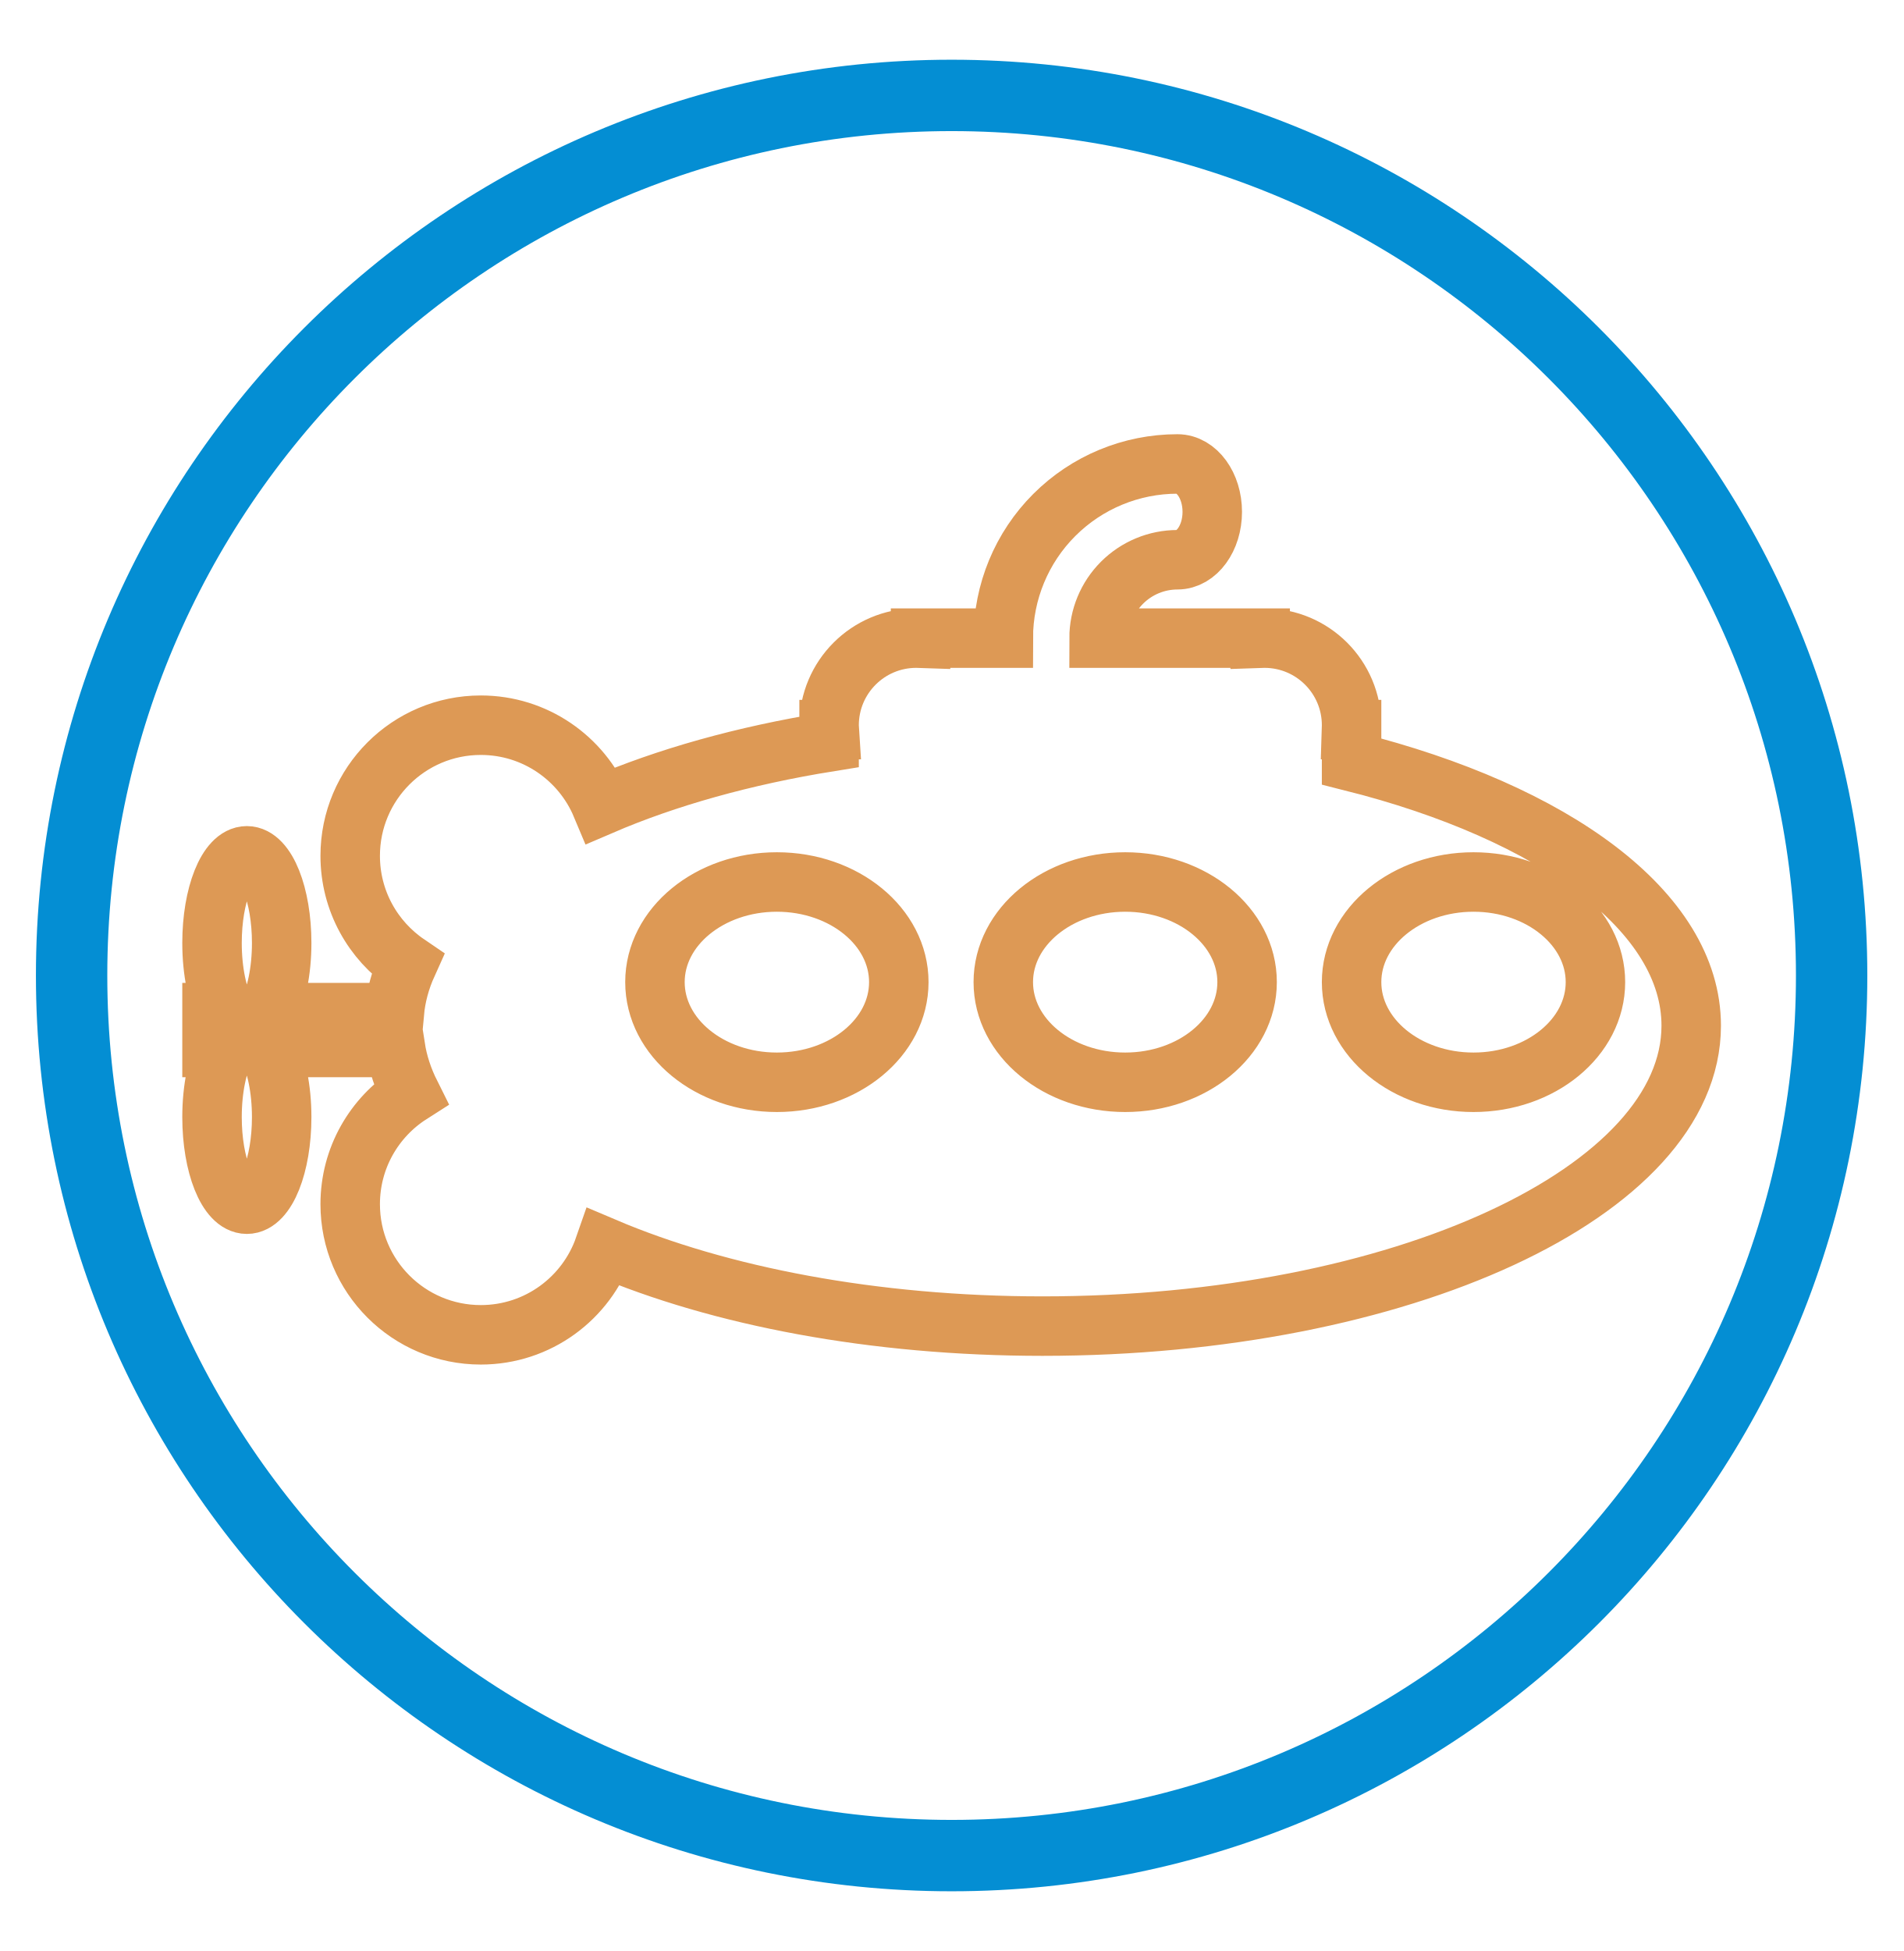
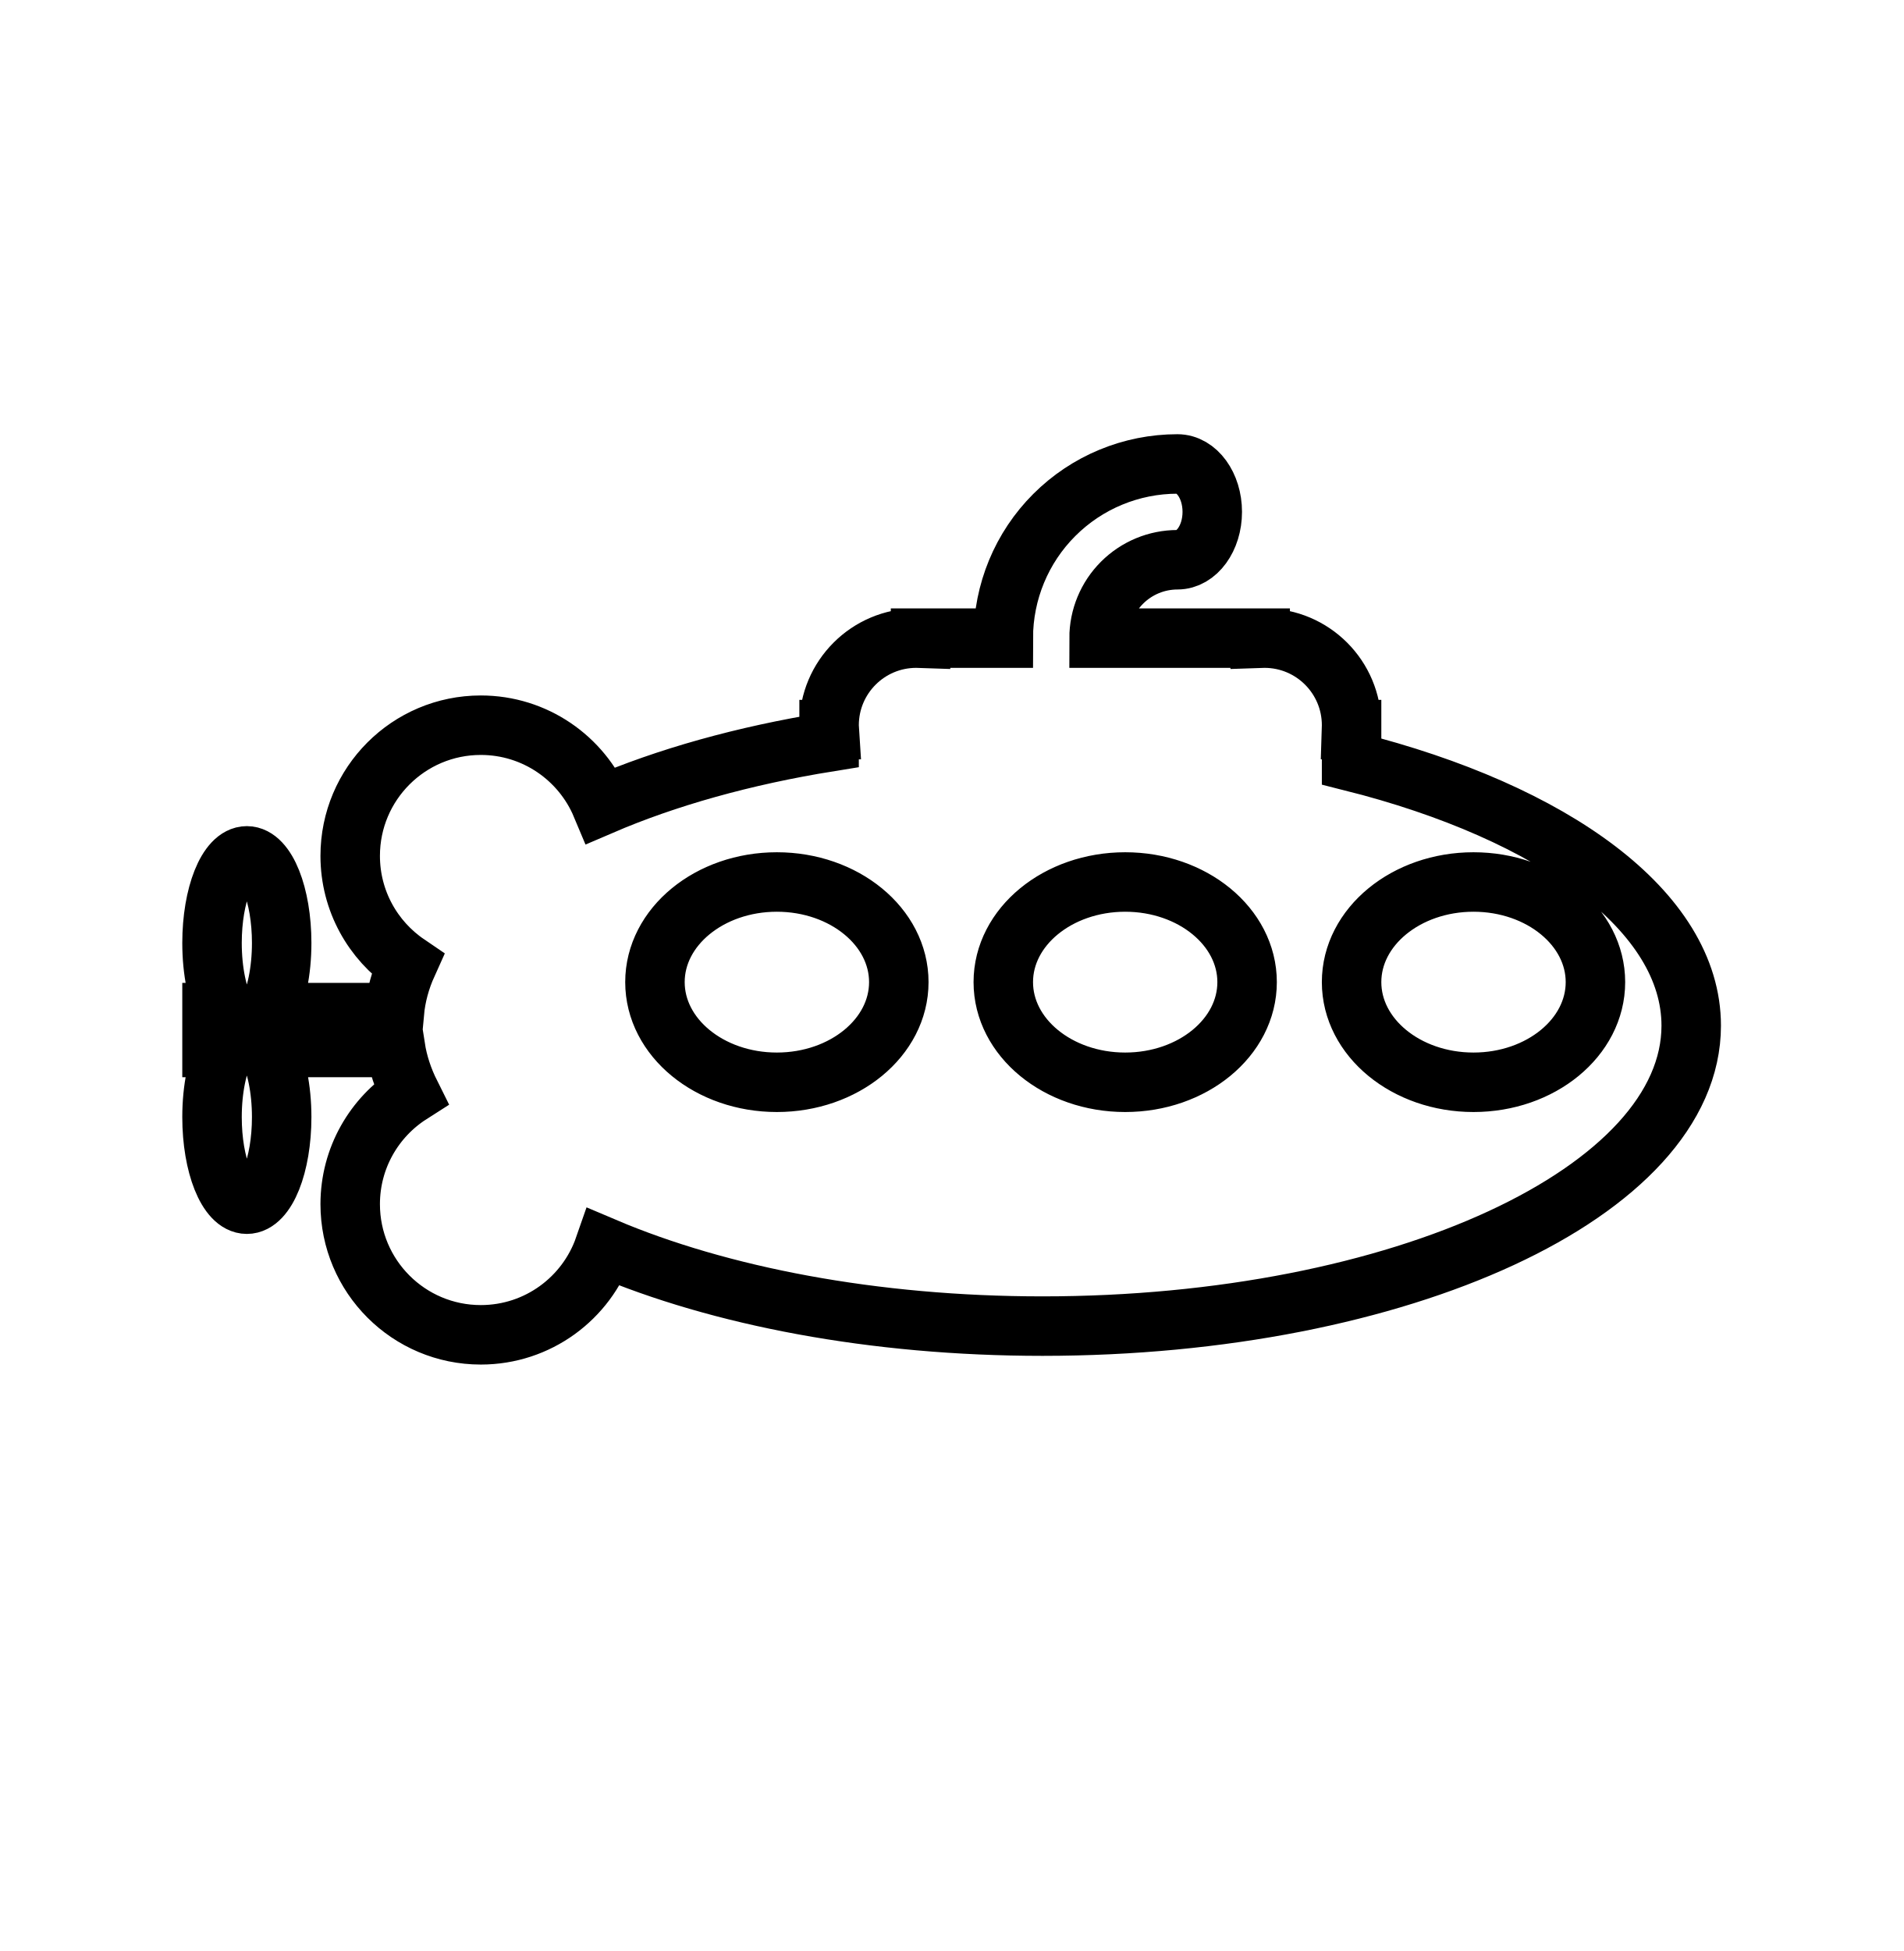
<svg xmlns="http://www.w3.org/2000/svg" width="40" height="41" viewBox="0 0 40 41" fill="none">
-   <path d="M20 38.995C30.214 38.995 38.495 30.714 38.495 20.5C38.495 10.286 30.214 2.005 20 2.005C9.786 2.005 1.505 10.286 1.505 20.5C1.505 30.714 9.786 38.995 20 38.995Z" stroke="#048ED3" stroke-width="1.5" />
-   <path fill-rule="evenodd" clip-rule="evenodd" d="M28.406 16.002V15.332H28.404C28.405 15.302 28.406 15.271 28.406 15.24C28.406 14.23 27.587 13.41 26.576 13.41C26.545 13.41 26.515 13.411 26.485 13.412V13.41L23.099 13.41C23.099 12.973 23.272 12.555 23.581 12.246C23.89 11.937 24.309 11.763 24.746 11.763C25.15 11.763 25.478 11.312 25.478 10.757C25.478 10.201 25.15 9.75 24.746 9.75C23.775 9.75 22.844 10.136 22.158 10.822C21.471 11.508 21.086 12.44 21.086 13.41L19.347 13.41V13.412C19.317 13.411 19.286 13.41 19.256 13.41C18.245 13.41 17.425 14.23 17.425 15.24C17.425 15.271 17.426 15.302 17.428 15.332H17.425V15.59C15.629 15.879 14.003 16.338 12.638 16.925C12.223 15.935 11.245 15.24 10.105 15.24C8.589 15.24 7.36 16.469 7.36 17.985C7.36 18.93 7.837 19.763 8.563 20.257C8.413 20.589 8.32 20.931 8.288 21.28H5.628C5.805 20.946 5.92 20.414 5.92 19.816C5.92 18.805 5.593 17.985 5.188 17.985C4.784 17.985 4.456 18.805 4.456 19.816C4.456 20.414 4.571 20.946 4.749 21.28H4.456V22.012H4.749C4.571 22.346 4.456 22.877 4.456 23.476C4.456 24.487 4.784 25.306 5.188 25.306C5.593 25.306 5.92 24.487 5.92 23.476C5.92 22.877 5.805 22.346 5.628 22.012H8.31C8.362 22.346 8.47 22.673 8.629 22.991C7.866 23.478 7.36 24.333 7.36 25.306C7.36 26.822 8.589 28.051 10.105 28.051C11.305 28.051 12.325 27.282 12.698 26.209C15.124 27.24 18.358 27.868 21.909 27.868C29.439 27.868 35.544 25.041 35.544 21.554C35.544 19.157 32.657 17.071 28.406 16.002ZM16.327 22.744C17.742 22.744 18.89 21.802 18.89 20.639C18.89 19.477 17.742 18.535 16.327 18.535C14.912 18.535 13.765 19.477 13.765 20.639C13.765 21.802 14.912 22.744 16.327 22.744ZM23.648 22.744C25.063 22.744 26.21 21.802 26.21 20.639C26.21 19.477 25.063 18.535 23.648 18.535C22.233 18.535 21.086 19.477 21.086 20.639C21.086 21.802 22.233 22.744 23.648 22.744ZM33.531 20.639C33.531 21.802 32.383 22.744 30.968 22.744C29.553 22.744 28.406 21.802 28.406 20.639C28.406 19.477 29.553 18.535 30.968 18.535C32.383 18.535 33.531 19.477 33.531 20.639Z" stroke="#DD9955" stroke-width="1.25" />
+   <path fill-rule="evenodd" clip-rule="evenodd" d="M28.406 16.002V15.332H28.404C28.405 15.302 28.406 15.271 28.406 15.24C28.406 14.23 27.587 13.41 26.576 13.41C26.545 13.41 26.515 13.411 26.485 13.412V13.41L23.099 13.41C23.099 12.973 23.272 12.555 23.581 12.246C23.89 11.937 24.309 11.763 24.746 11.763C25.15 11.763 25.478 11.312 25.478 10.757C25.478 10.201 25.15 9.75 24.746 9.75C23.775 9.75 22.844 10.136 22.158 10.822C21.471 11.508 21.086 12.44 21.086 13.41L19.347 13.41V13.412C19.317 13.411 19.286 13.41 19.256 13.41C18.245 13.41 17.425 14.23 17.425 15.24C17.425 15.271 17.426 15.302 17.428 15.332H17.425V15.59C15.629 15.879 14.003 16.338 12.638 16.925C12.223 15.935 11.245 15.24 10.105 15.24C8.589 15.24 7.36 16.469 7.36 17.986C7.36 18.93 7.837 19.763 8.563 20.257C8.413 20.589 8.32 20.931 8.288 21.28H5.628C5.805 20.946 5.92 20.414 5.92 19.816C5.92 18.805 5.593 17.986 5.188 17.986C4.784 17.986 4.456 18.805 4.456 19.816C4.456 20.414 4.571 20.946 4.749 21.28H4.456V22.012H4.749C4.571 22.346 4.456 22.877 4.456 23.476C4.456 24.487 4.784 25.306 5.188 25.306C5.593 25.306 5.92 24.487 5.92 23.476C5.92 22.877 5.805 22.346 5.628 22.012H8.31C8.362 22.346 8.47 22.673 8.629 22.991C7.866 23.478 7.36 24.333 7.36 25.306C7.36 26.822 8.589 28.051 10.105 28.051C11.305 28.051 12.325 27.282 12.698 26.209C15.124 27.24 18.358 27.868 21.909 27.868C29.439 27.868 35.544 25.041 35.544 21.554C35.544 19.157 32.657 17.071 28.406 16.002ZM16.327 22.744C17.742 22.744 18.89 21.802 18.89 20.639C18.89 19.477 17.742 18.535 16.327 18.535C14.912 18.535 13.765 19.477 13.765 20.639C13.765 21.802 14.912 22.744 16.327 22.744ZM23.648 22.744C25.063 22.744 26.21 21.802 26.21 20.639C26.21 19.477 25.063 18.535 23.648 18.535C22.233 18.535 21.086 19.477 21.086 20.639C21.086 21.802 22.233 22.744 23.648 22.744ZM33.531 20.639C33.531 21.802 32.383 22.744 30.968 22.744C29.553 22.744 28.406 21.802 28.406 20.639C28.406 19.477 29.553 18.535 30.968 18.535C32.383 18.535 33.531 19.477 33.531 20.639Z" stroke="black" stroke-width="1.25" />
</svg>
